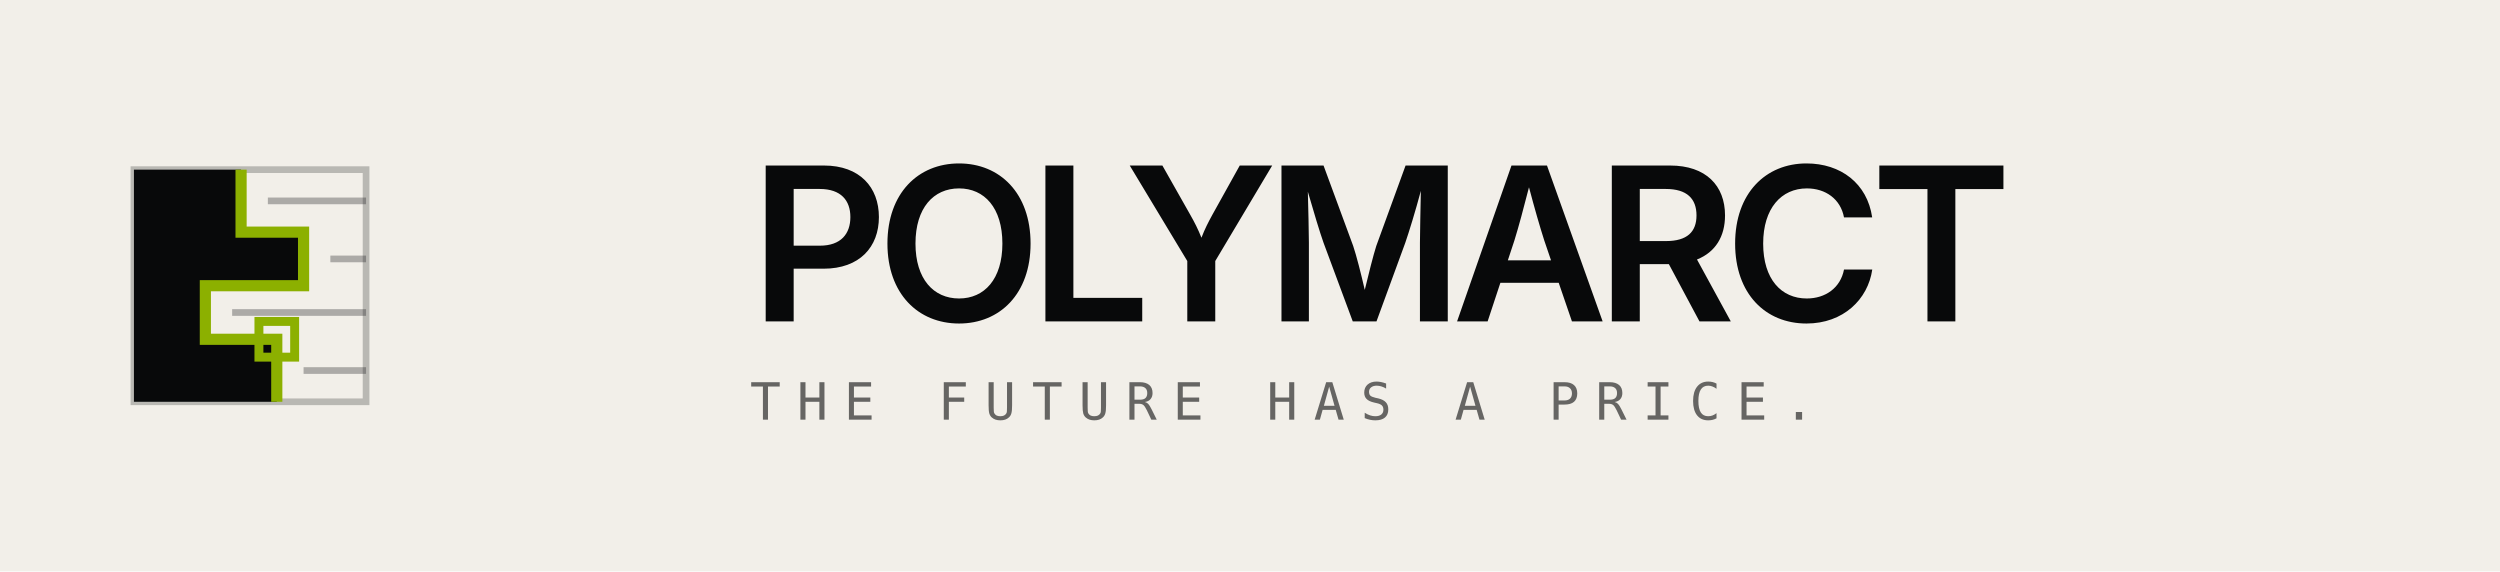
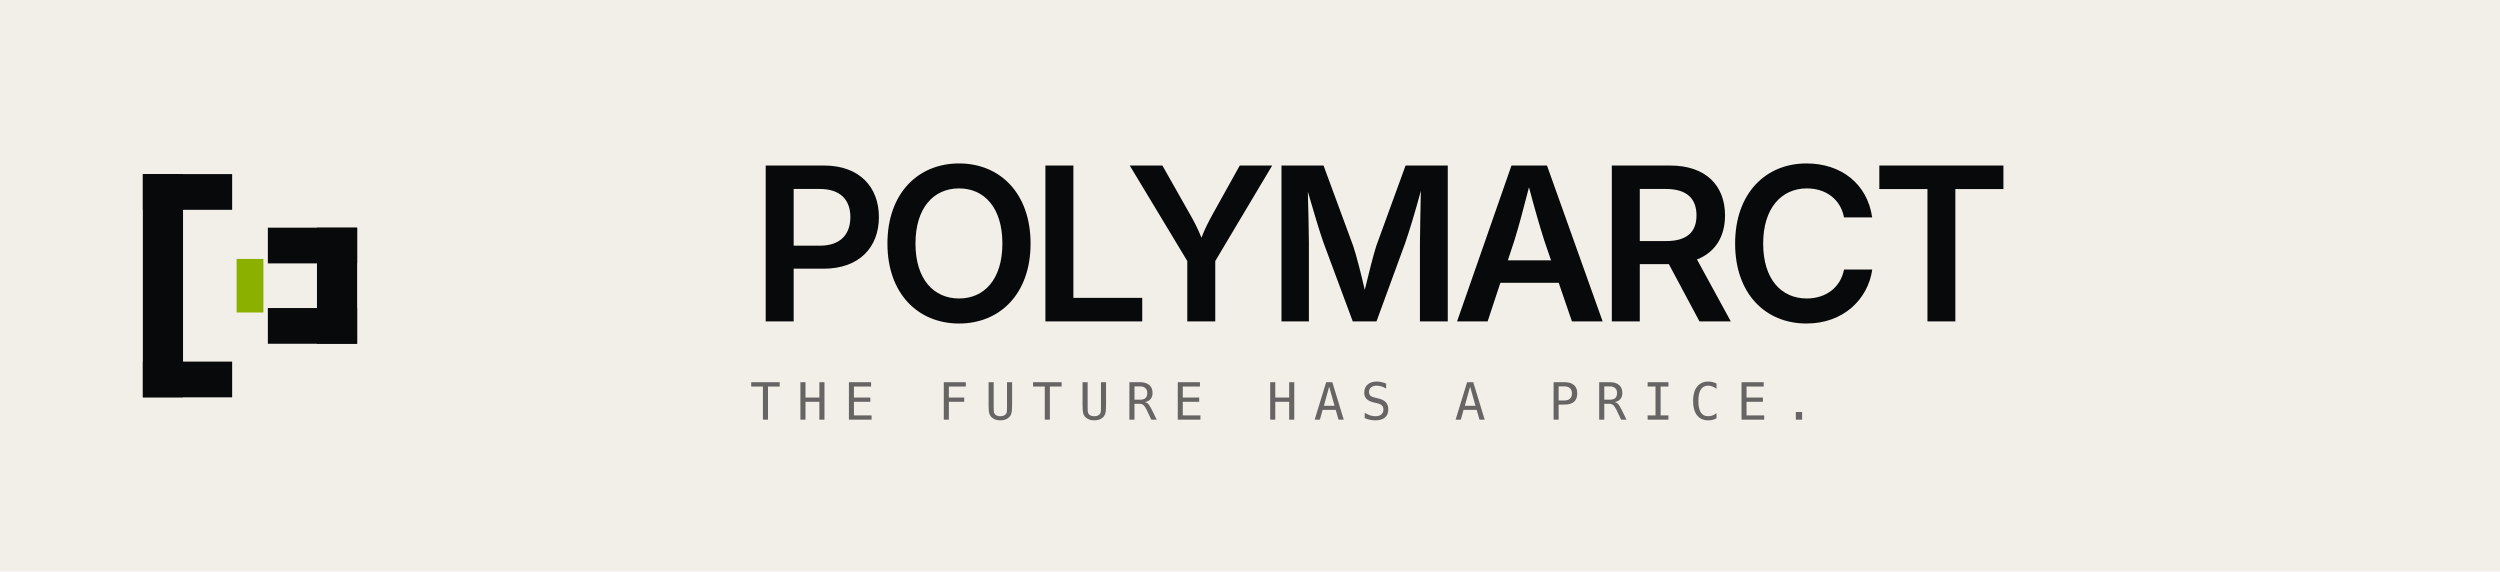
<svg xmlns="http://www.w3.org/2000/svg" viewBox="0 0 560 128" width="560" height="128" role="img" aria-label="Polymarct">
  <rect width="560" height="128" fill="#F2EFE9" />
  <g transform="translate(24 32)">
-     <rect x="6" y="6" width="52" height="52" fill="none" stroke="rgba(8,9,10,.24)" stroke-width="1.5" />
-     <path d="M6 6H30V20H44V32H22V44H38V58H6Z" fill="#08090A" />
-     <g stroke="rgba(8,9,10,.30)" stroke-width="1.5">
-       <path d="M36 13H58M50 26H58M28 38H58M44 51H58" />
-     </g>
-     <path d="M30 6V20H44V32H22V44H38V58" fill="none" stroke="#8CB000" stroke-width="2.5" />
-     <rect x="34" y="40" width="8" height="8" fill="none" stroke="#8CB000" stroke-width="2" />
+     <rect x="8" y="7" width="9" height="50" fill="#08090A" />
+     <rect x="8" y="7" width="20" height="8" fill="#08090A" />
+     <rect x="8" y="49" width="20" height="8" fill="#08090A" />
+     <rect x="47" y="19" width="9" height="26" fill="#08090A" />
+     <rect x="36" y="19" width="20" height="8" fill="#08090A" />
+     <rect x="36" y="37" width="20" height="8" fill="#08090A" />
+     <rect x="29" y="26" width="6" height="12" fill="#8CB000" />
  </g>
  <text x="168" y="72" font-family="'Inter Tight','Inter','Helvetica Neue',Arial,sans-serif" font-size="48" font-weight="600" letter-spacing="-2.6" fill="#08090A">POLYMARCT</text>
  <text x="168" y="94" font-family="ui-monospace,SFMono-Regular,Menlo,monospace" font-size="11.5" letter-spacing="3.6" fill="#08090A" opacity=".6">THE FUTURE HAS A PRICE.</text>
</svg>
